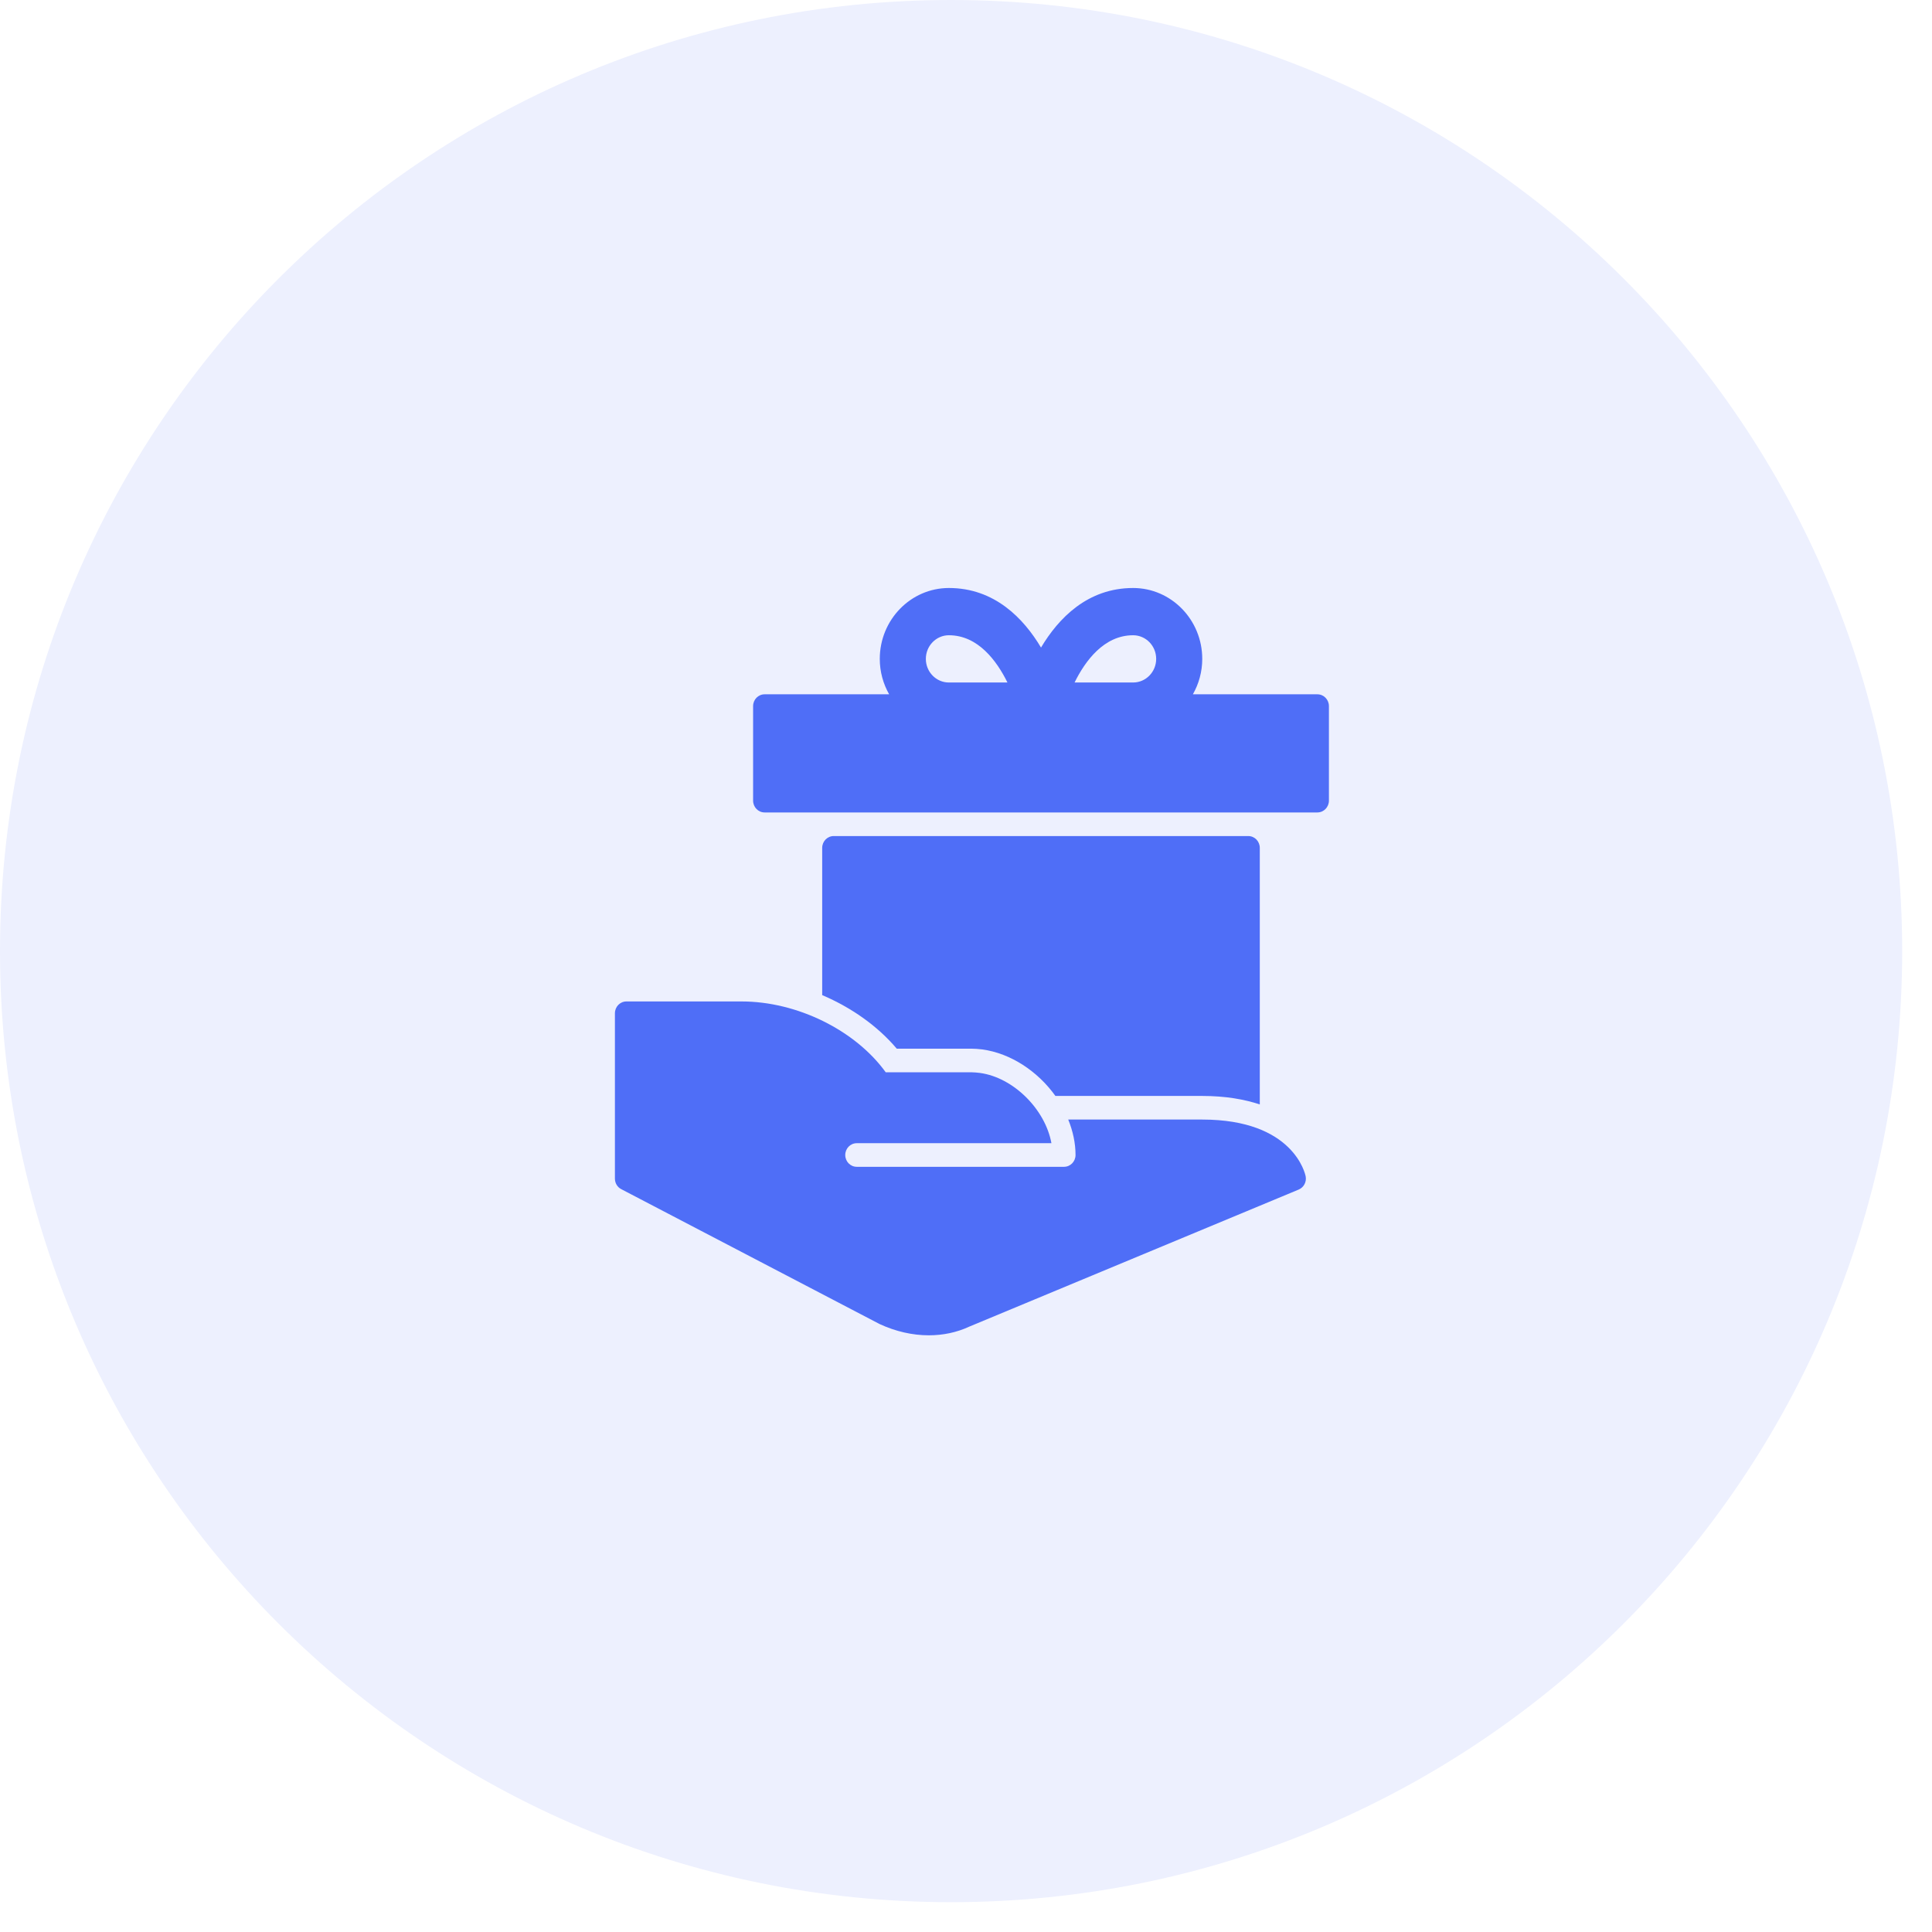
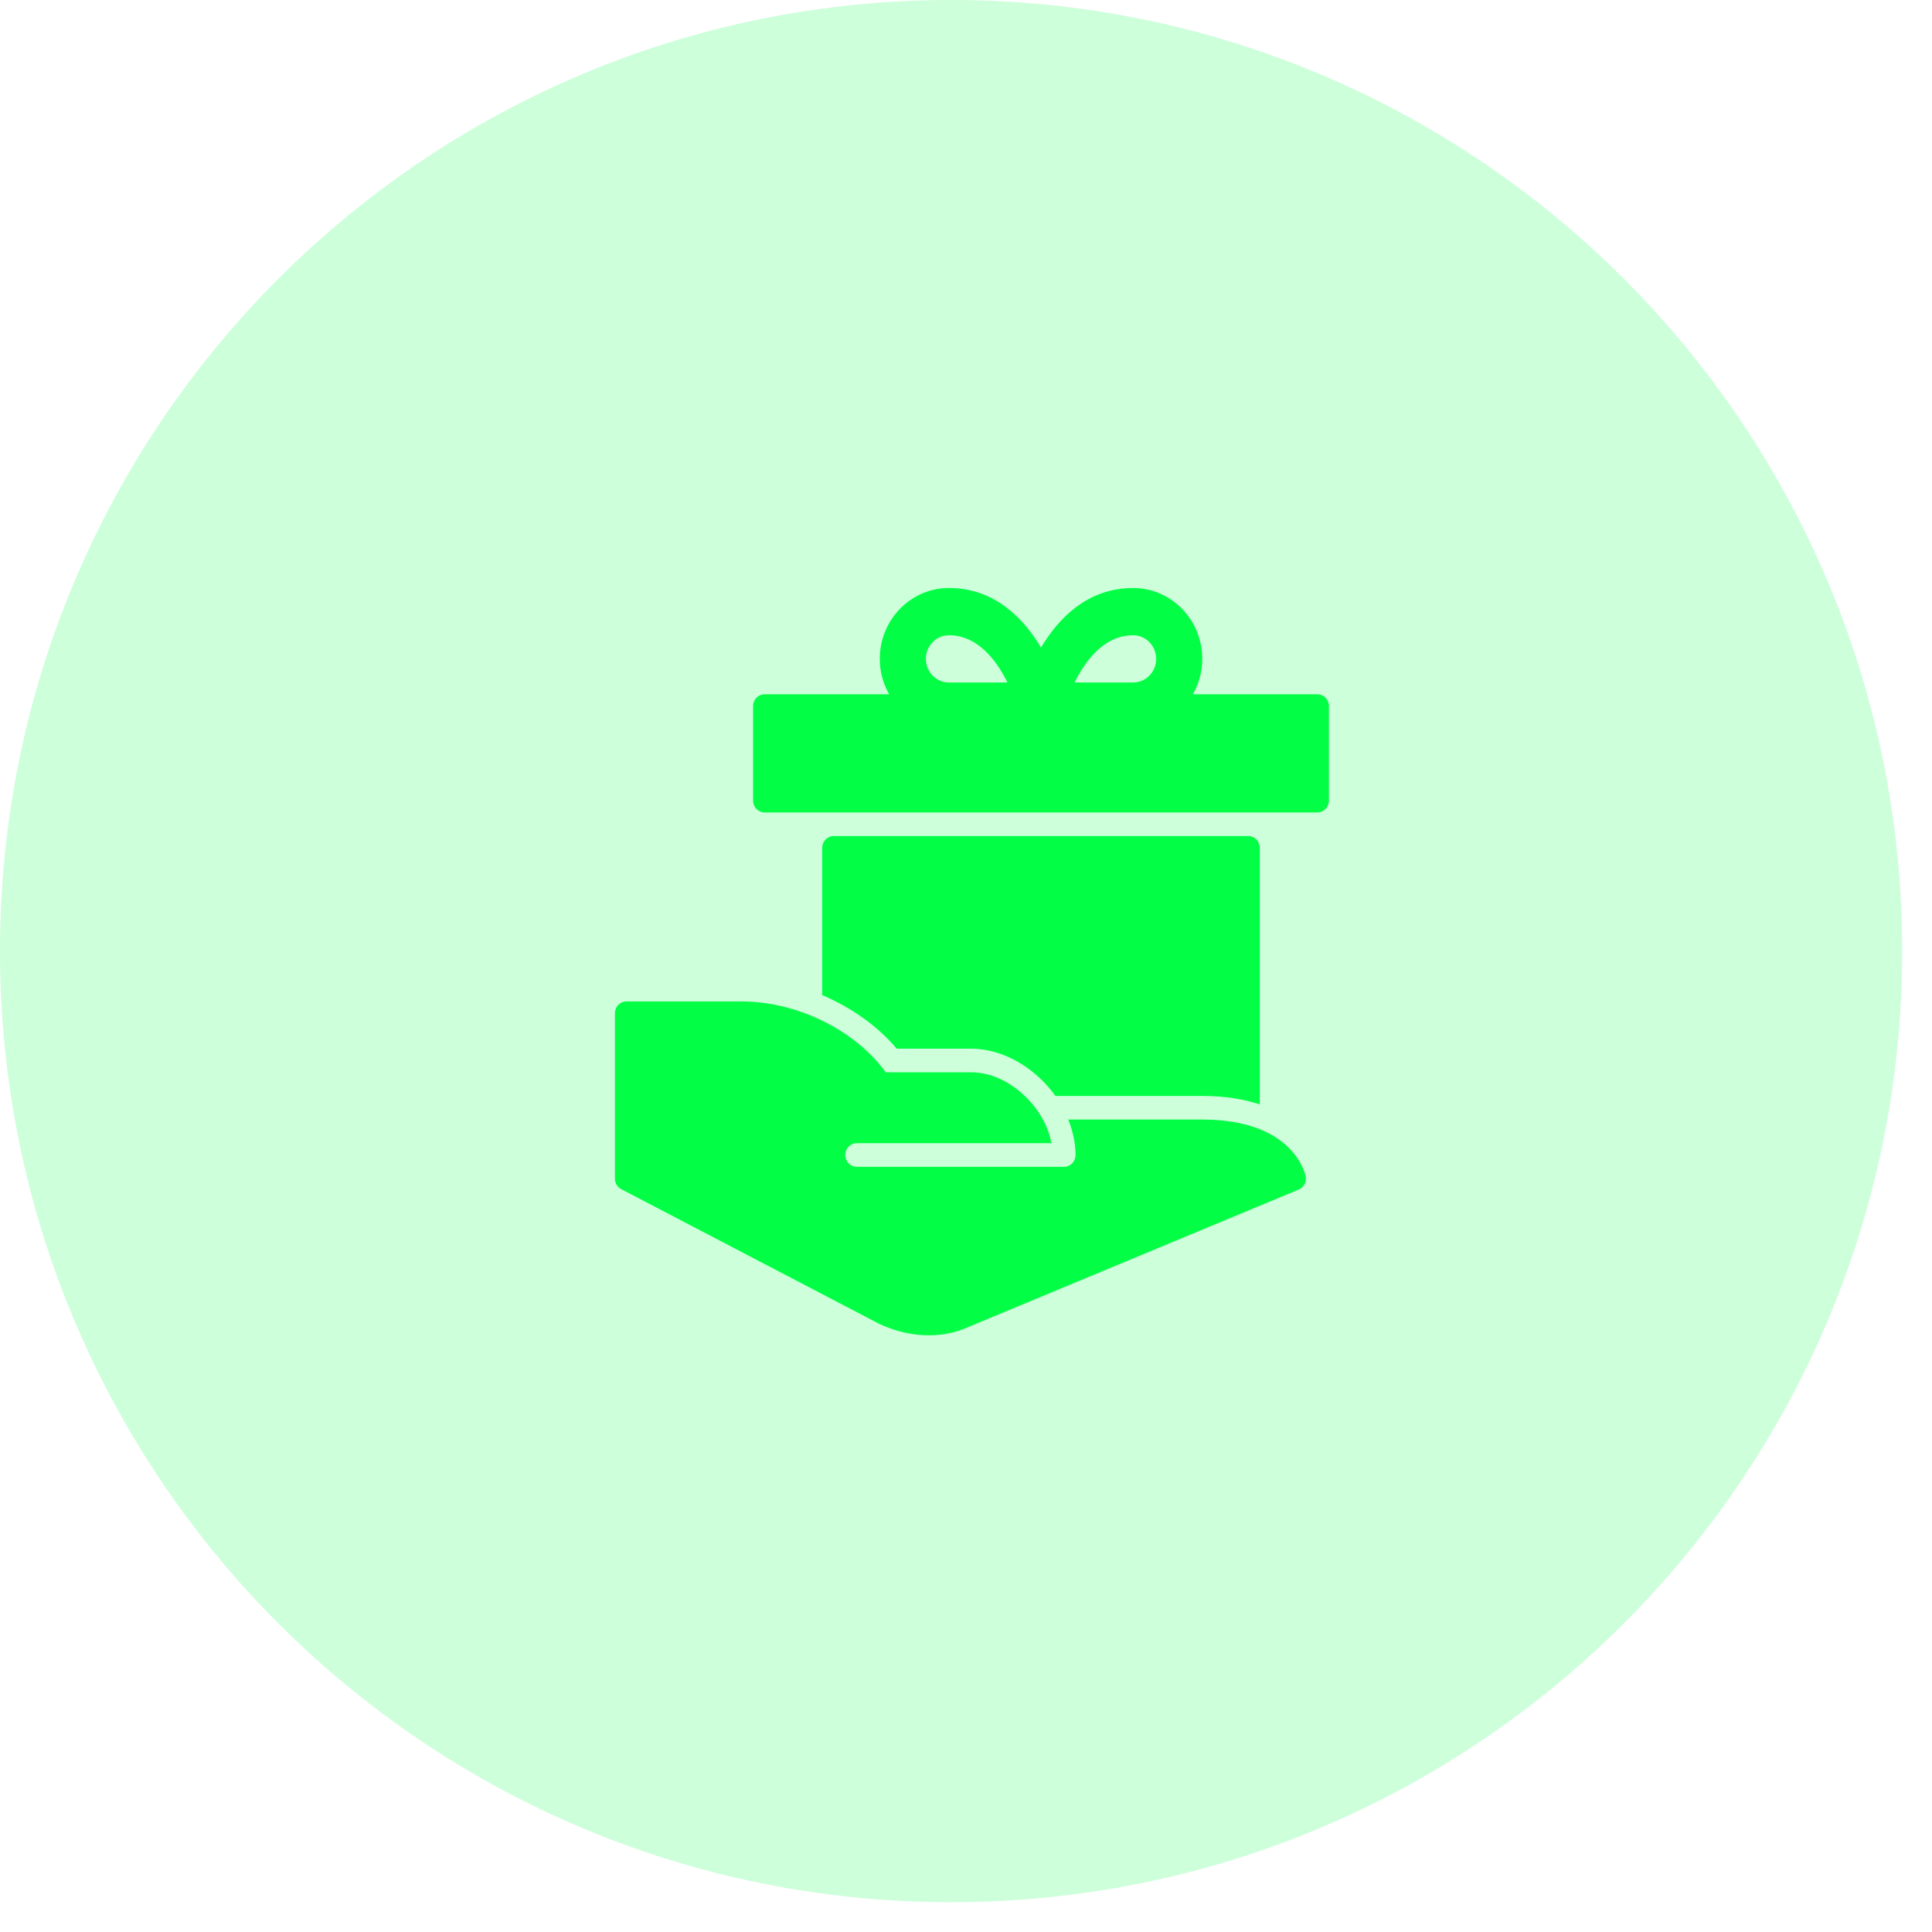
<svg xmlns="http://www.w3.org/2000/svg" width="46" height="46" viewBox="0 0 46 46" fill="none">
-   <circle cx="22.645" cy="22.645" r="22.645" fill="#EDF0FE" />
-   <path fill-rule="evenodd" clip-rule="evenodd" d="M31.366 16.531H28.402C28.543 16.283 28.625 15.995 28.625 15.688C28.625 14.757 27.887 14 26.979 14C25.891 14 25.201 14.723 24.786 15.418C24.371 14.723 23.68 14 22.592 14C21.685 14 20.947 14.757 20.947 15.688C20.947 15.995 21.029 16.283 21.17 16.531H18.205C18.053 16.531 17.931 16.657 17.931 16.812V19.062C17.931 19.218 18.053 19.344 18.205 19.344H31.366C31.518 19.344 31.641 19.218 31.641 19.062V16.812C31.641 16.657 31.518 16.531 31.366 16.531ZM26.979 15.125C27.282 15.125 27.528 15.377 27.528 15.688C27.528 15.998 27.282 16.25 26.979 16.25H25.585C25.839 15.735 26.286 15.125 26.979 15.125ZM23.987 16.25C23.733 15.735 23.286 15.125 22.592 15.125C22.29 15.125 22.044 15.377 22.044 15.688C22.044 15.998 22.29 16.25 22.592 16.25H23.987Z" fill="#4F6EF7" />
-   <path d="M31.087 28.007C31.076 27.952 30.799 26.656 28.625 26.656H25.434C25.544 26.927 25.608 27.213 25.608 27.5C25.608 27.655 25.486 27.781 25.334 27.781H20.399C20.247 27.781 20.125 27.655 20.125 27.5C20.125 27.345 20.247 27.219 20.399 27.219H25.034C24.886 26.408 24.125 25.653 23.331 25.546C23.268 25.539 23.204 25.531 23.141 25.531H21.089C20.367 24.531 18.98 23.844 17.657 23.844H14.915C14.763 23.844 14.641 23.97 14.641 24.125V28.062C14.641 28.168 14.698 28.265 14.791 28.313L20.943 31.525C21.327 31.703 21.728 31.793 22.114 31.793C22.454 31.793 22.783 31.724 23.079 31.586L30.921 28.323C31.043 28.272 31.113 28.14 31.087 28.007Z" fill="#4F6EF7" />
-   <path d="M21.352 24.969H23.141C23.212 24.969 23.283 24.975 23.354 24.983L23.384 24.986C24.067 25.078 24.711 25.51 25.129 26.094H28.624C29.178 26.094 29.625 26.174 29.995 26.296V20.188C29.995 20.032 29.873 19.906 29.721 19.906H19.85C19.699 19.906 19.576 20.032 19.576 20.188V23.693C20.269 23.989 20.894 24.427 21.352 24.969Z" fill="#4F6EF7" />
+   <circle cx="22.645" cy="22.645" r="22.645" fill="#02FE45" opacity="0.2" />
+   <path fill-rule="evenodd" clip-rule="evenodd" d="M31.366 16.531H28.402C28.543 16.283 28.625 15.995 28.625 15.688C28.625 14.757 27.887 14 26.979 14C25.891 14 25.201 14.723 24.786 15.418C24.371 14.723 23.68 14 22.592 14C21.685 14 20.947 14.757 20.947 15.688C20.947 15.995 21.029 16.283 21.17 16.531H18.205C18.053 16.531 17.931 16.657 17.931 16.812V19.062C17.931 19.218 18.053 19.344 18.205 19.344H31.366C31.518 19.344 31.641 19.218 31.641 19.062V16.812C31.641 16.657 31.518 16.531 31.366 16.531ZM26.979 15.125C27.282 15.125 27.528 15.377 27.528 15.688C27.528 15.998 27.282 16.25 26.979 16.25H25.585C25.839 15.735 26.286 15.125 26.979 15.125ZM23.987 16.25C23.733 15.735 23.286 15.125 22.592 15.125C22.29 15.125 22.044 15.377 22.044 15.688C22.044 15.998 22.29 16.25 22.592 16.25H23.987Z" fill="#02fe45" />
+   <path d="M31.087 28.007C31.076 27.952 30.799 26.656 28.625 26.656H25.434C25.544 26.927 25.608 27.213 25.608 27.5C25.608 27.655 25.486 27.781 25.334 27.781H20.399C20.247 27.781 20.125 27.655 20.125 27.5C20.125 27.345 20.247 27.219 20.399 27.219H25.034C24.886 26.408 24.125 25.653 23.331 25.546C23.268 25.539 23.204 25.531 23.141 25.531H21.089C20.367 24.531 18.98 23.844 17.657 23.844H14.915C14.763 23.844 14.641 23.97 14.641 24.125V28.062C14.641 28.168 14.698 28.265 14.791 28.313L20.943 31.525C21.327 31.703 21.728 31.793 22.114 31.793C22.454 31.793 22.783 31.724 23.079 31.586L30.921 28.323C31.043 28.272 31.113 28.14 31.087 28.007Z" fill="#02fe45" />
+   <path d="M21.352 24.969H23.141C23.212 24.969 23.283 24.975 23.354 24.983L23.384 24.986C24.067 25.078 24.711 25.51 25.129 26.094H28.624C29.178 26.094 29.625 26.174 29.995 26.296V20.188C29.995 20.032 29.873 19.906 29.721 19.906H19.85C19.699 19.906 19.576 20.032 19.576 20.188V23.693C20.269 23.989 20.894 24.427 21.352 24.969Z" fill="#02fe45" />
</svg>
